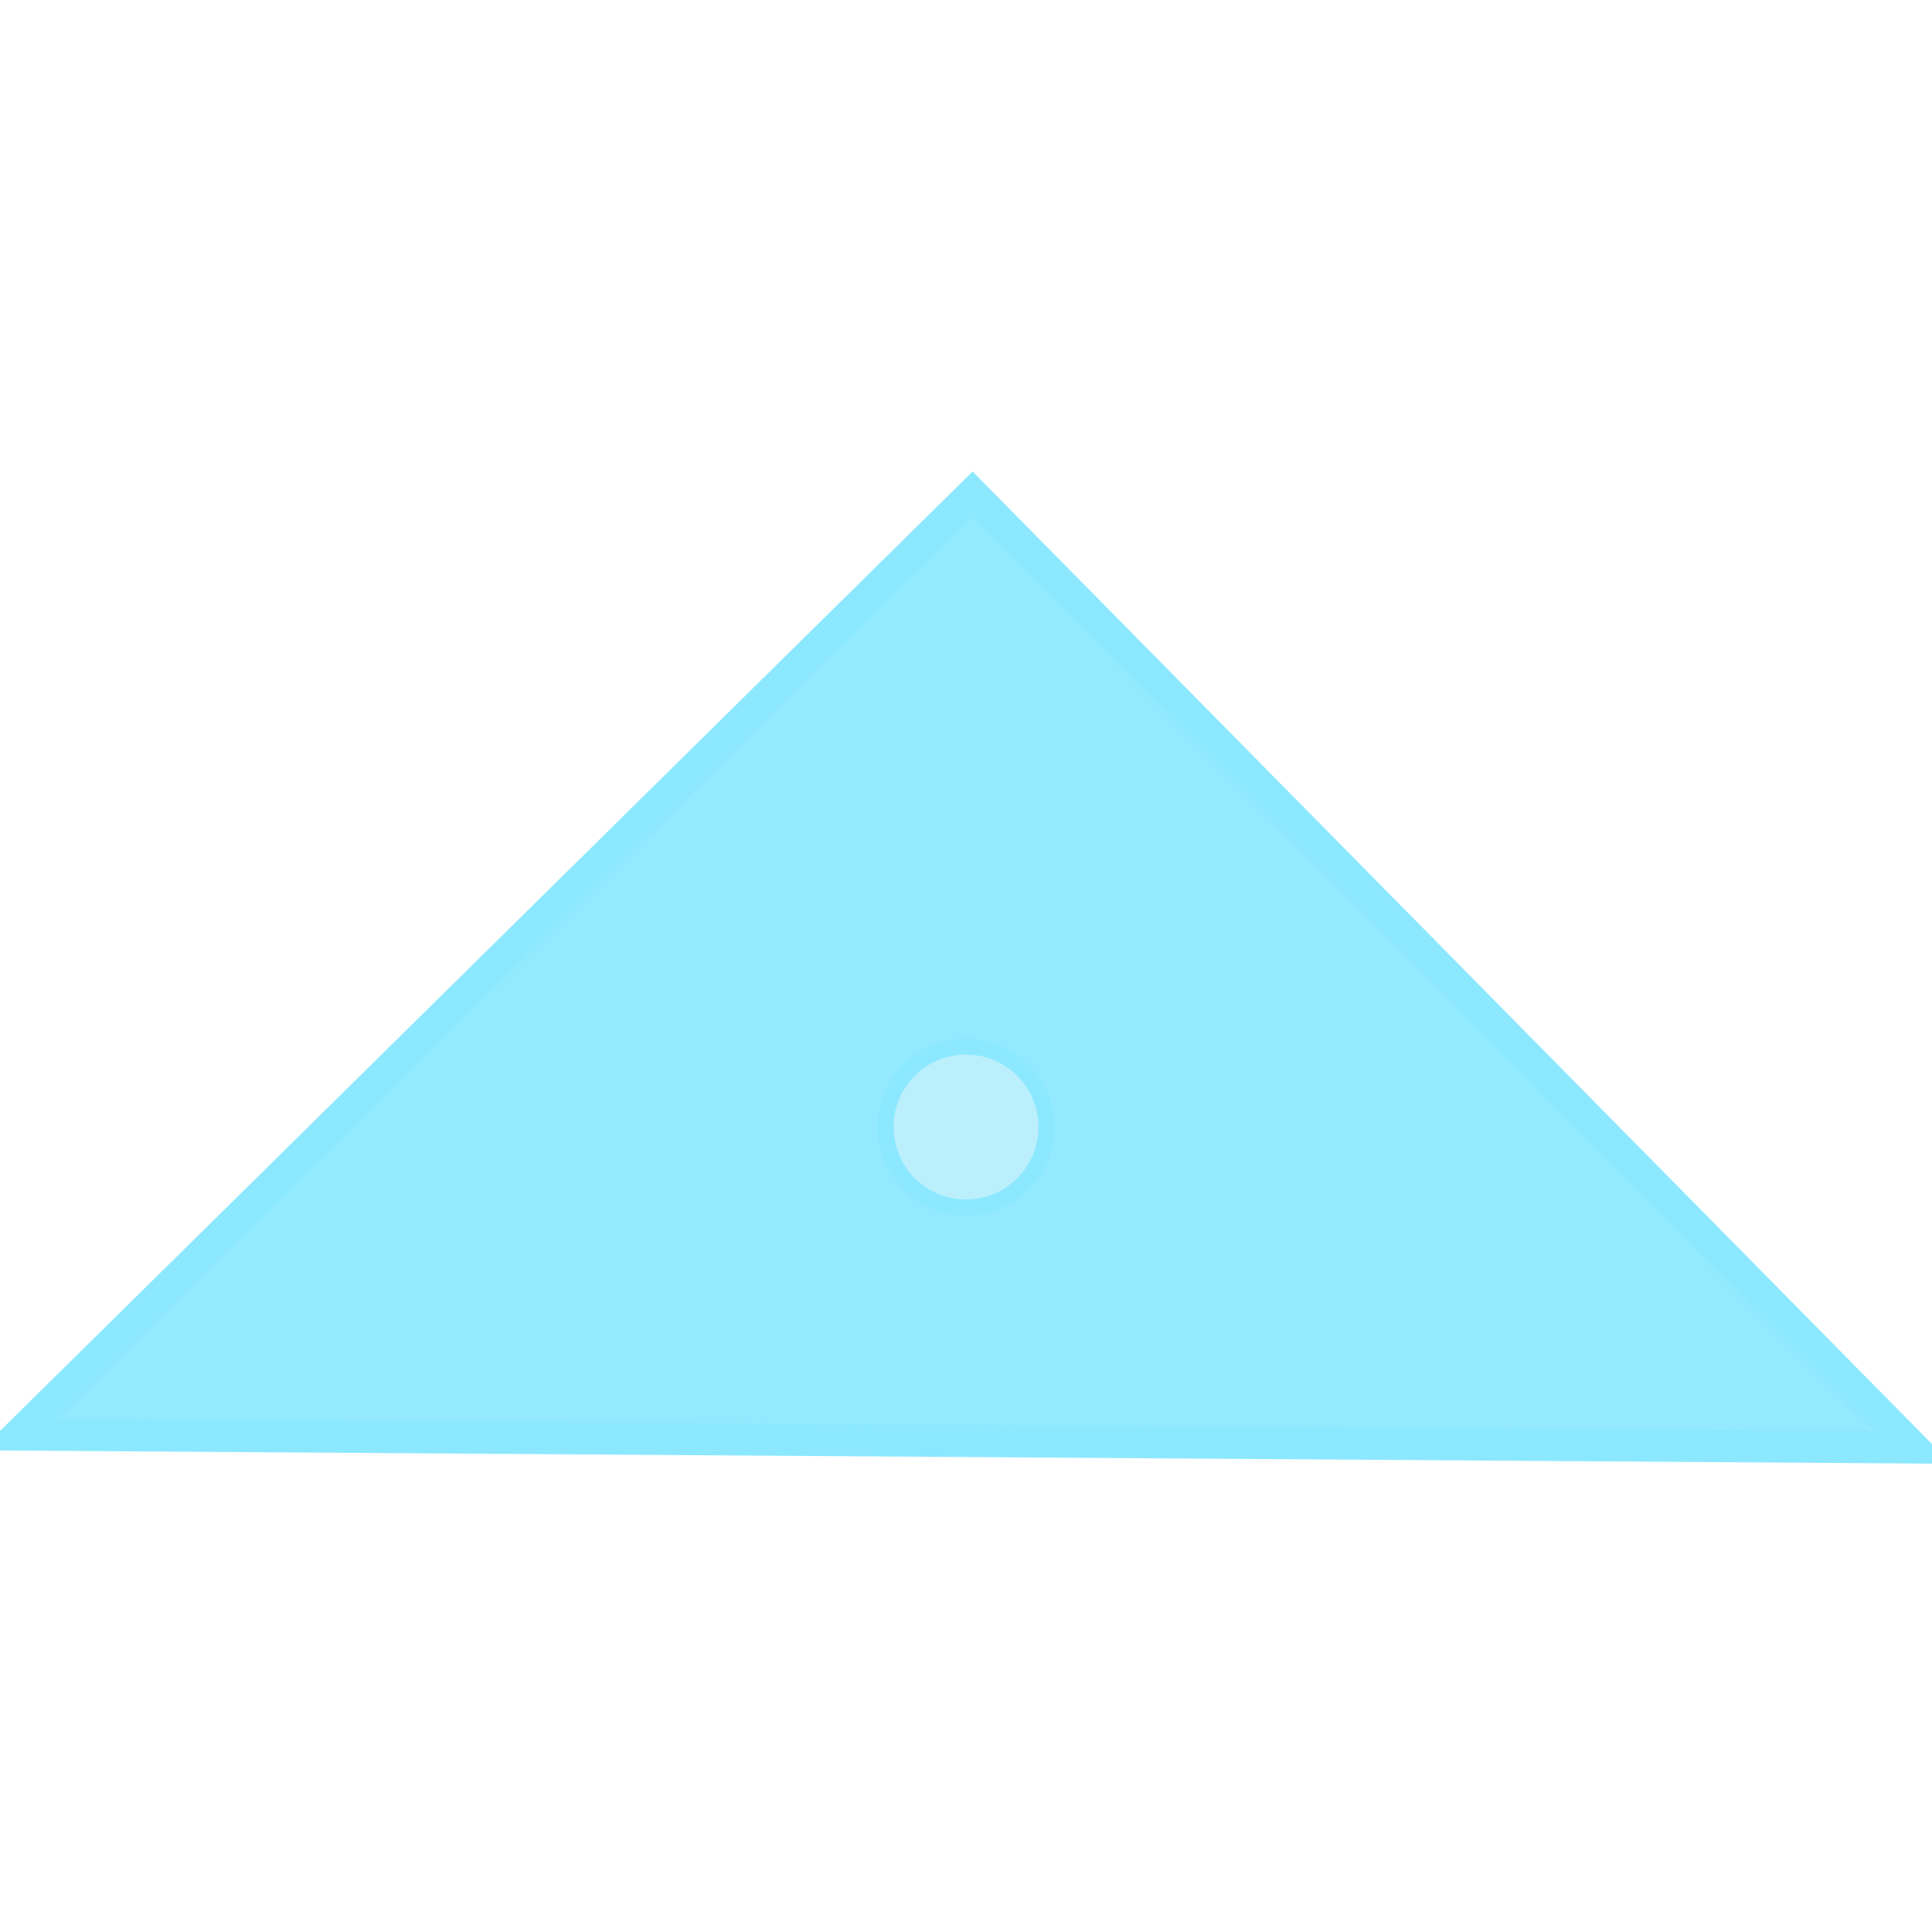
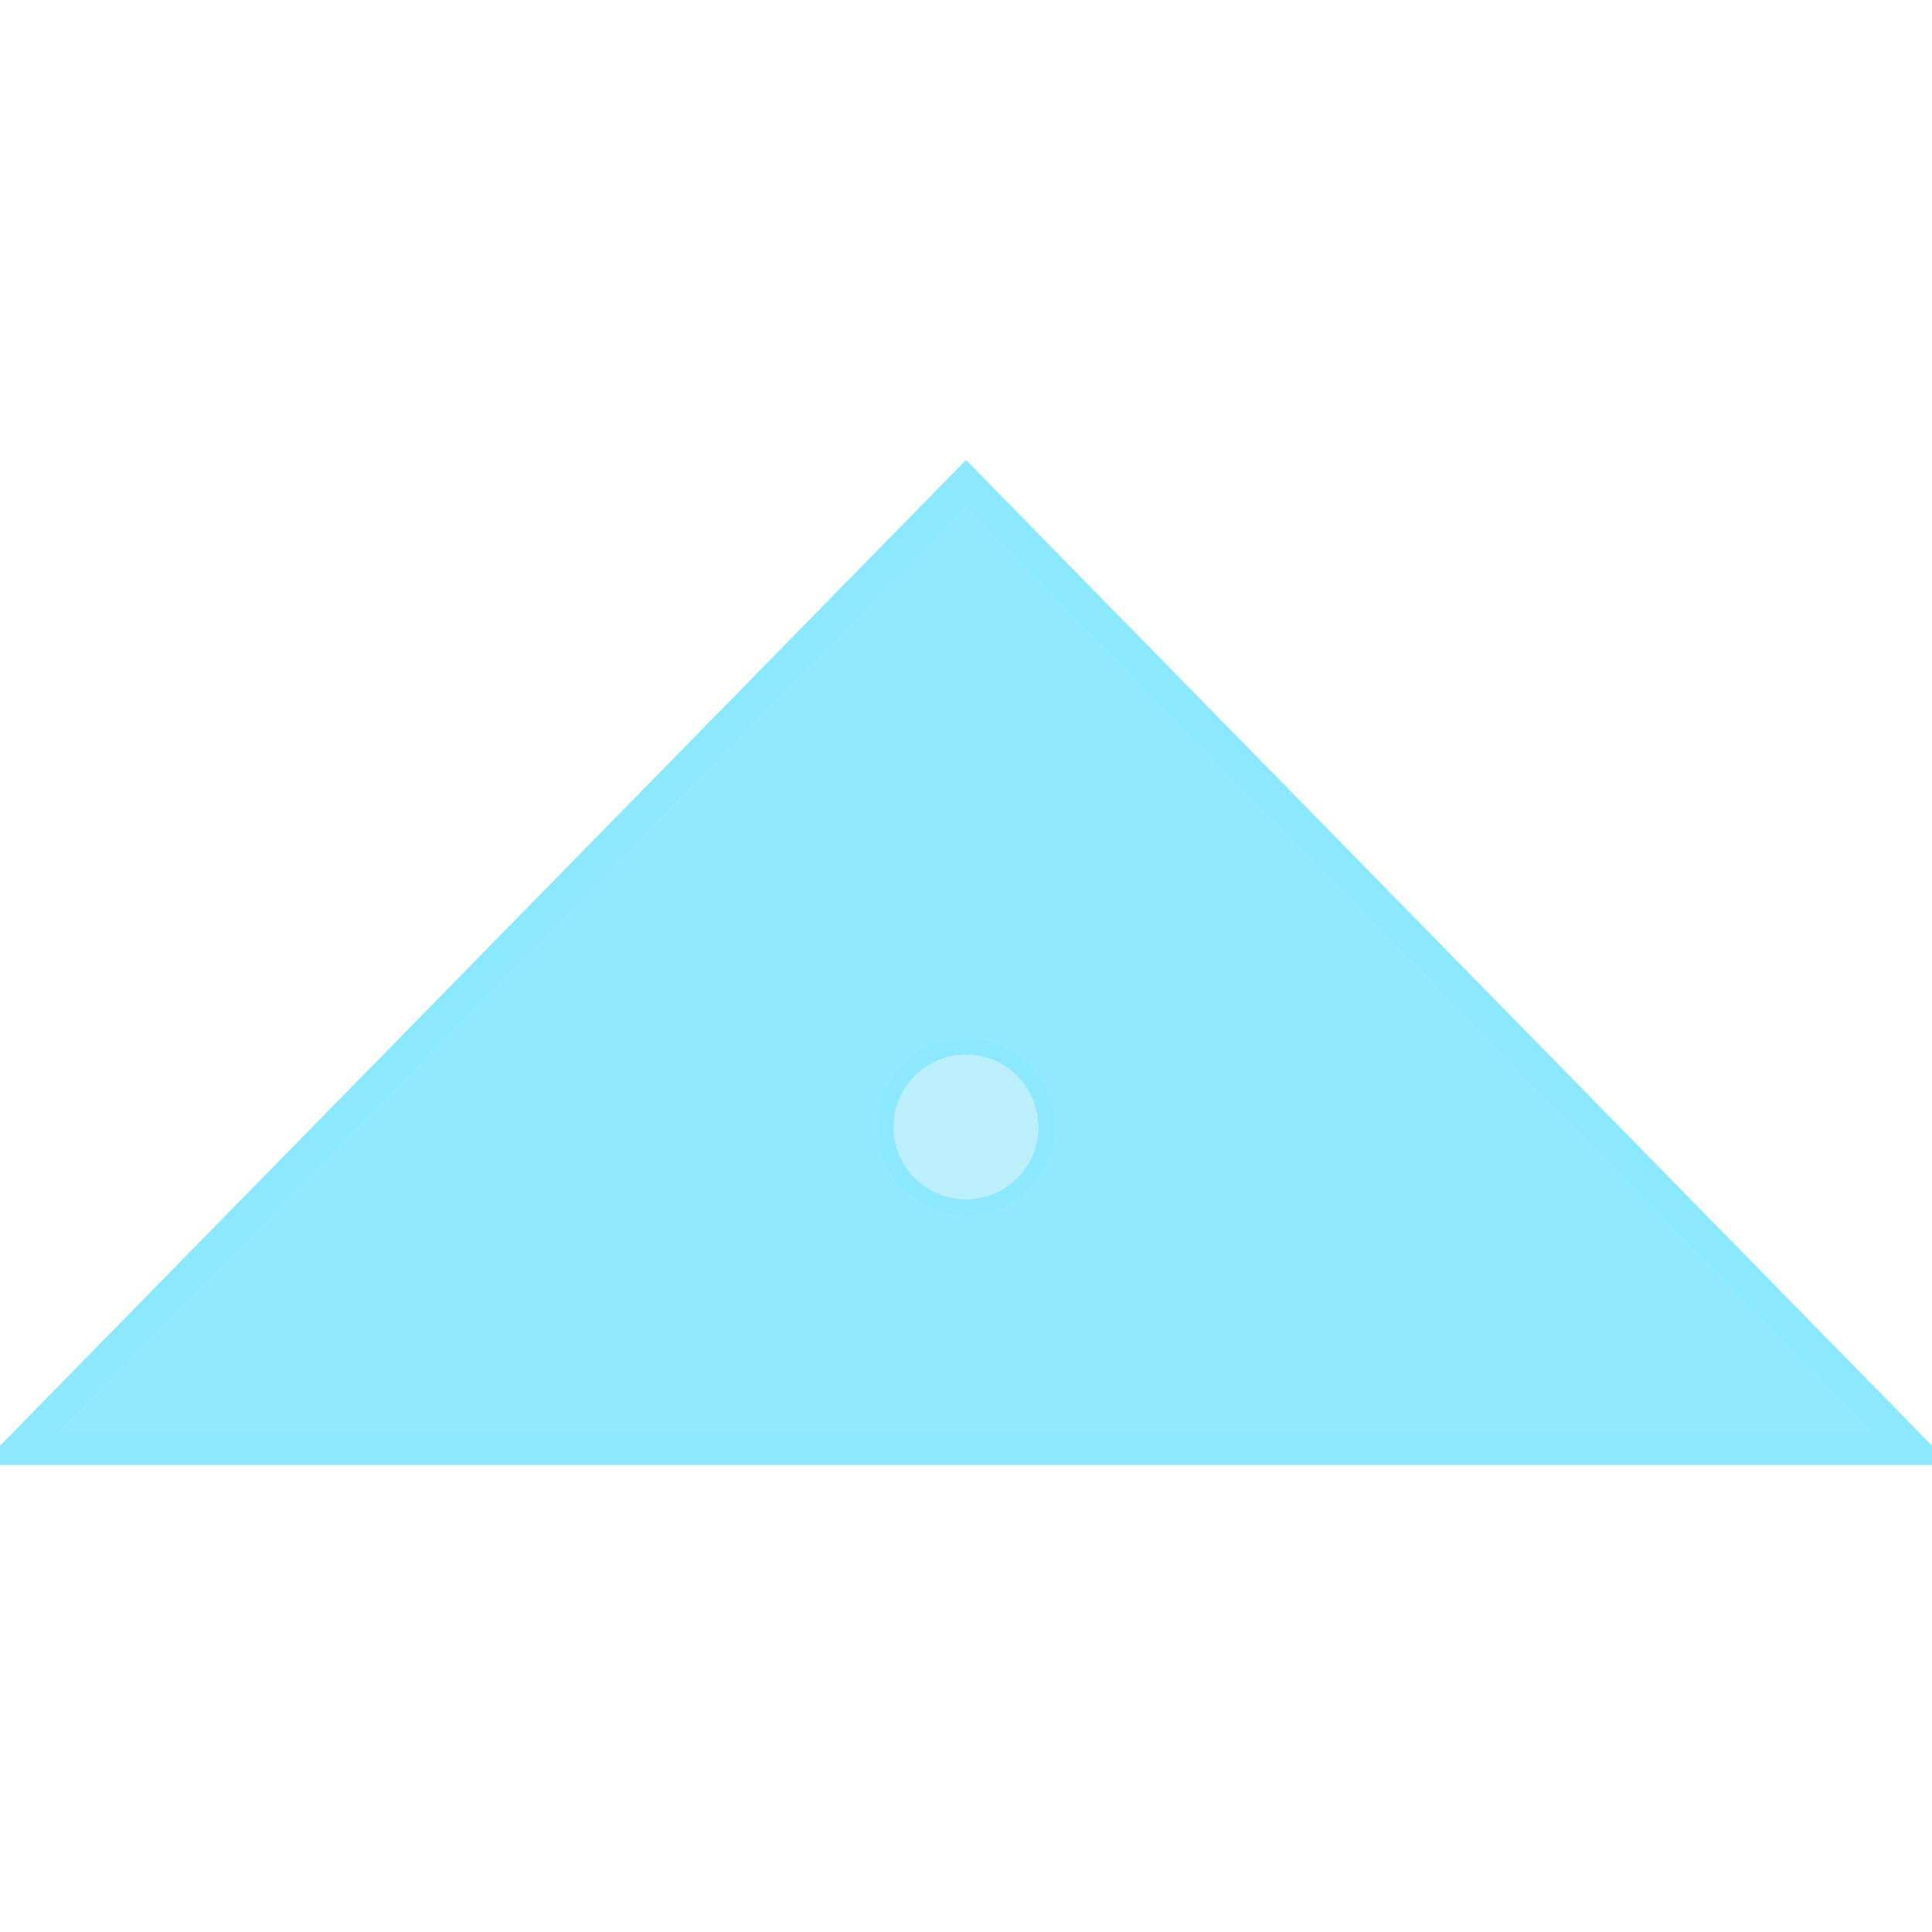
<svg xmlns="http://www.w3.org/2000/svg" version="1.1" id="SVGRoot" x="0px" y="0px" viewBox="0 0 120 120" style="enable-background:new 0 0 120 120;" xml:space="preserve">
  <style type="text/css">
	.st0{fill:#66E1FF;fill-opacity:0.706;stroke:#8CE8FF;stroke-width:2;}
	.st1{fill:#F8F8F8;fill-opacity:0.4;stroke:#8CE8FF;}
</style>
  <g id="layer1">
-     <path id="path855" class="st0" d="M118.8,89.9L1.2,89.1l59.2-58.4L118.8,89.9z" />
+     <path id="path855" class="st0" d="M118.8,90H1.2L60,30L118.8,90z" />
    <g id="path2211">
	</g>
    <circle id="path4361" class="st1" cx="60" cy="70" r="5" />
  </g>
</svg>
